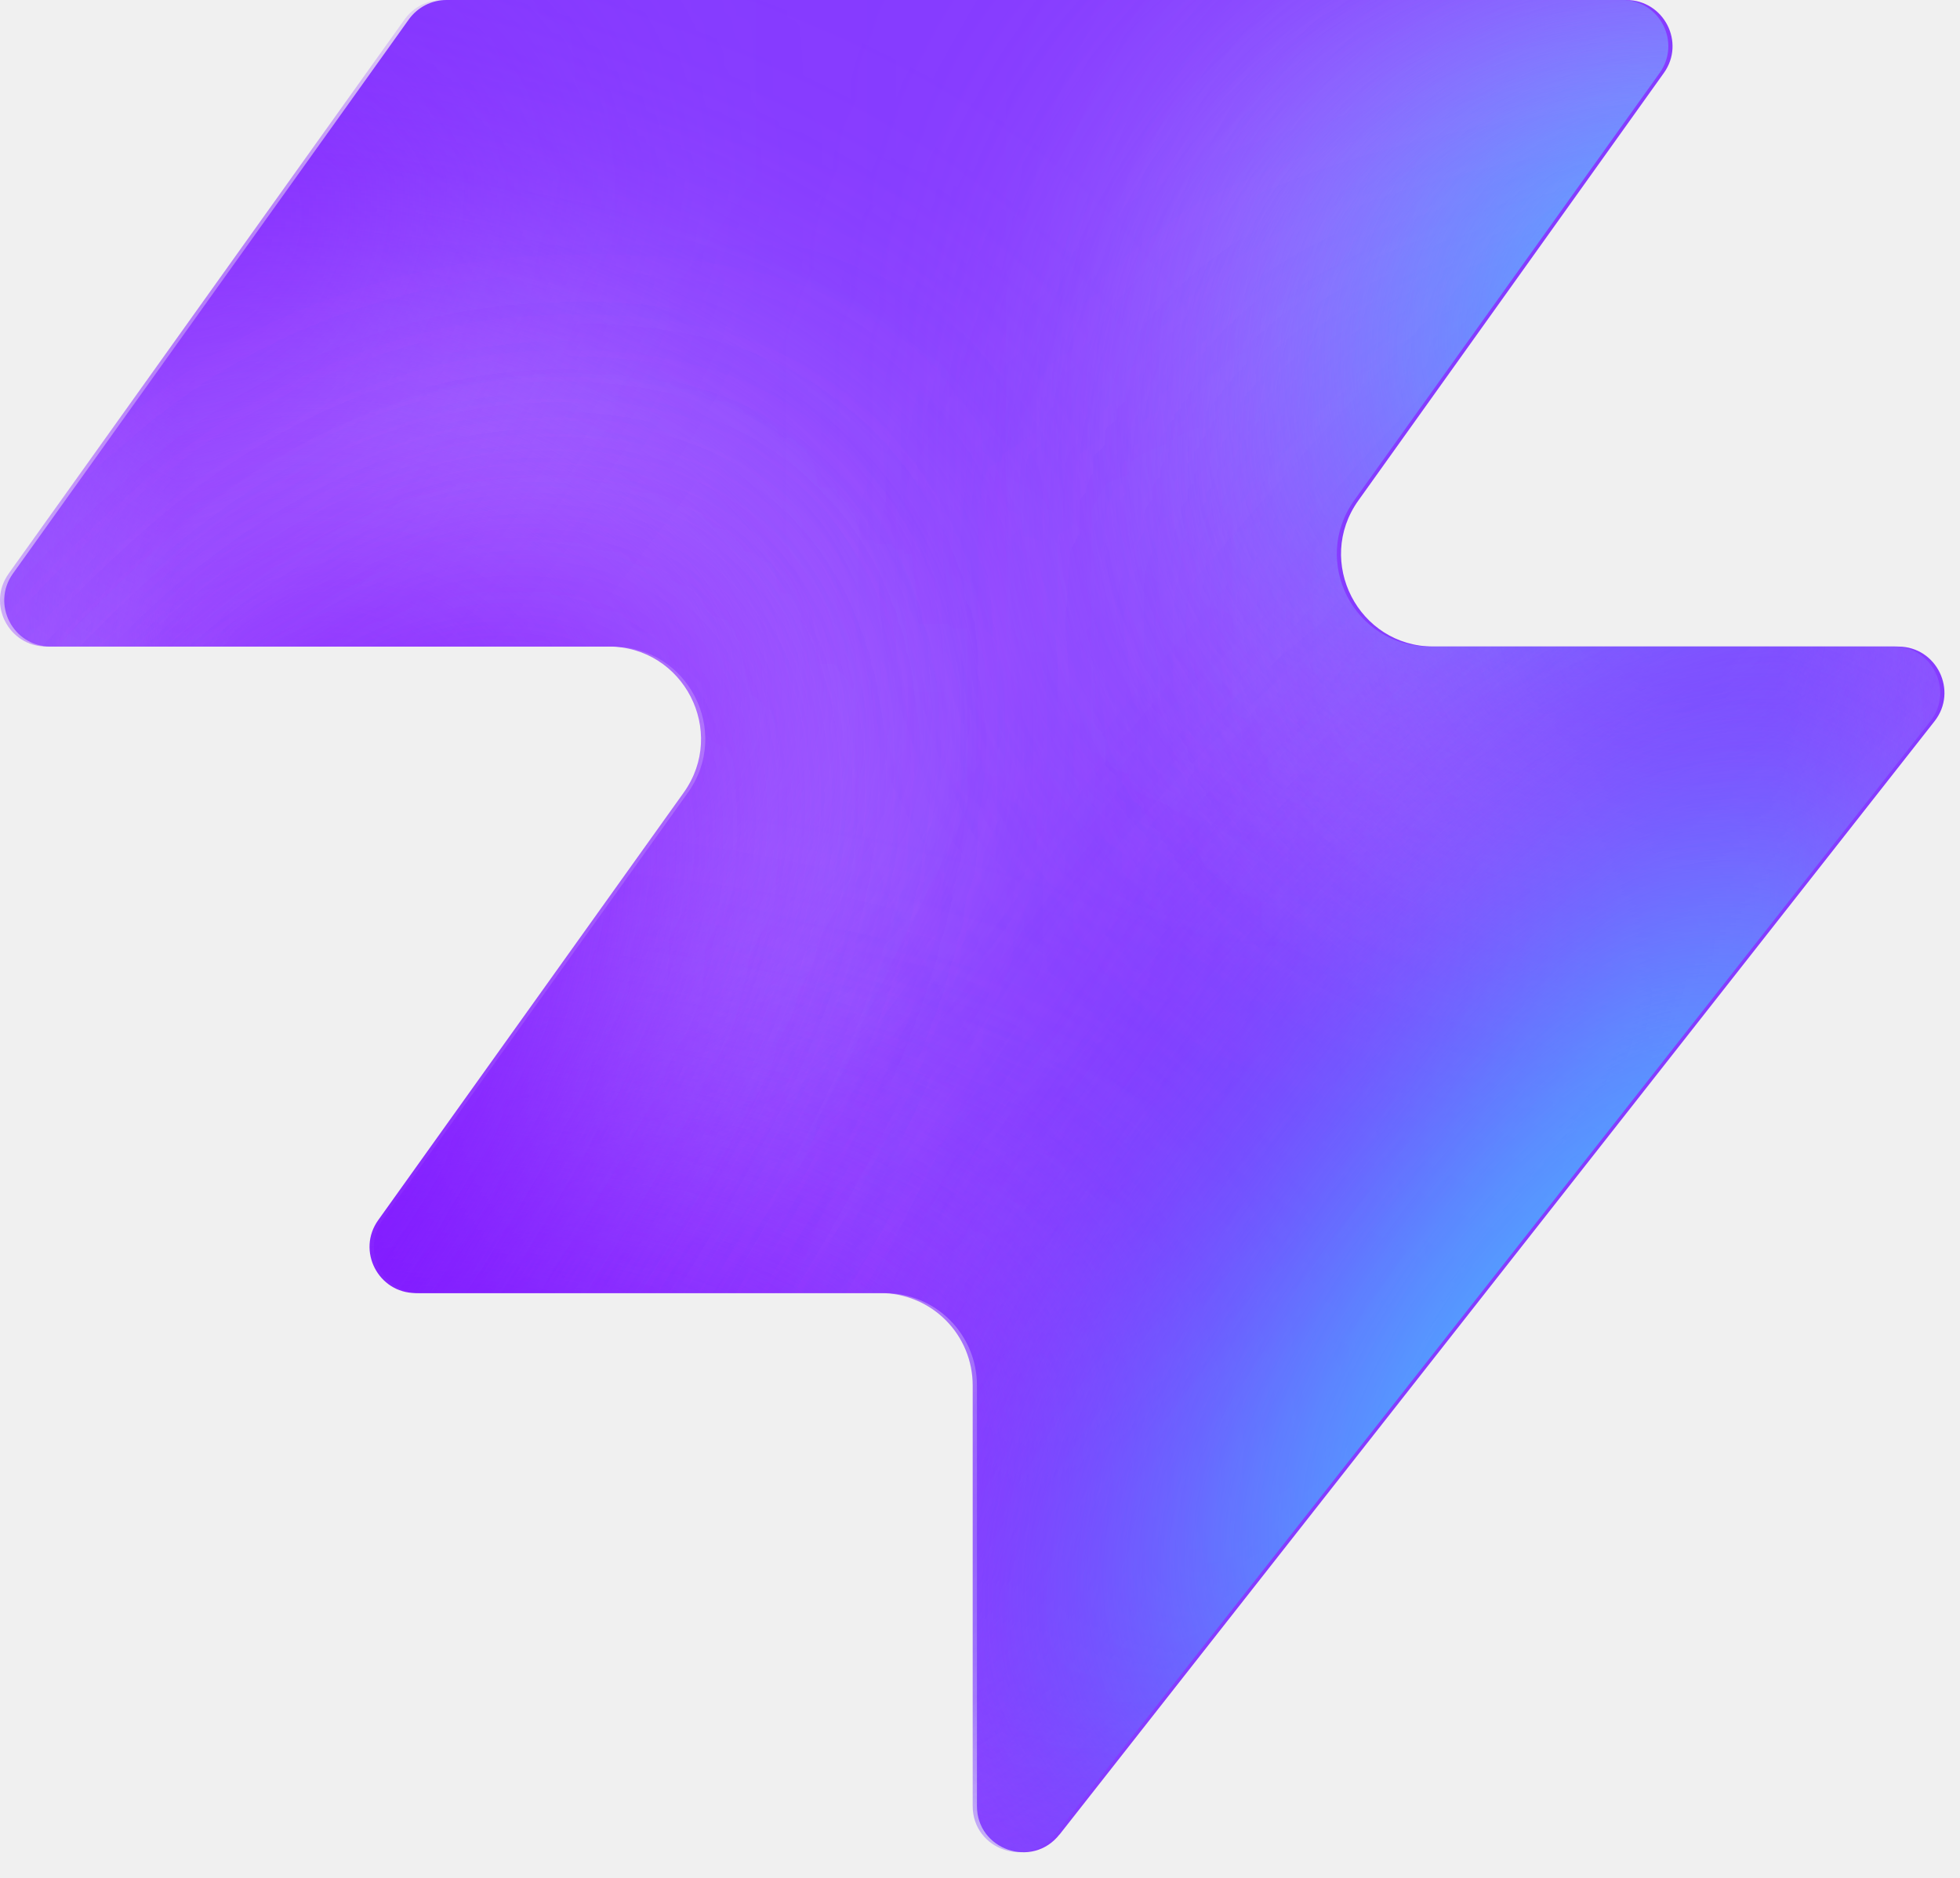
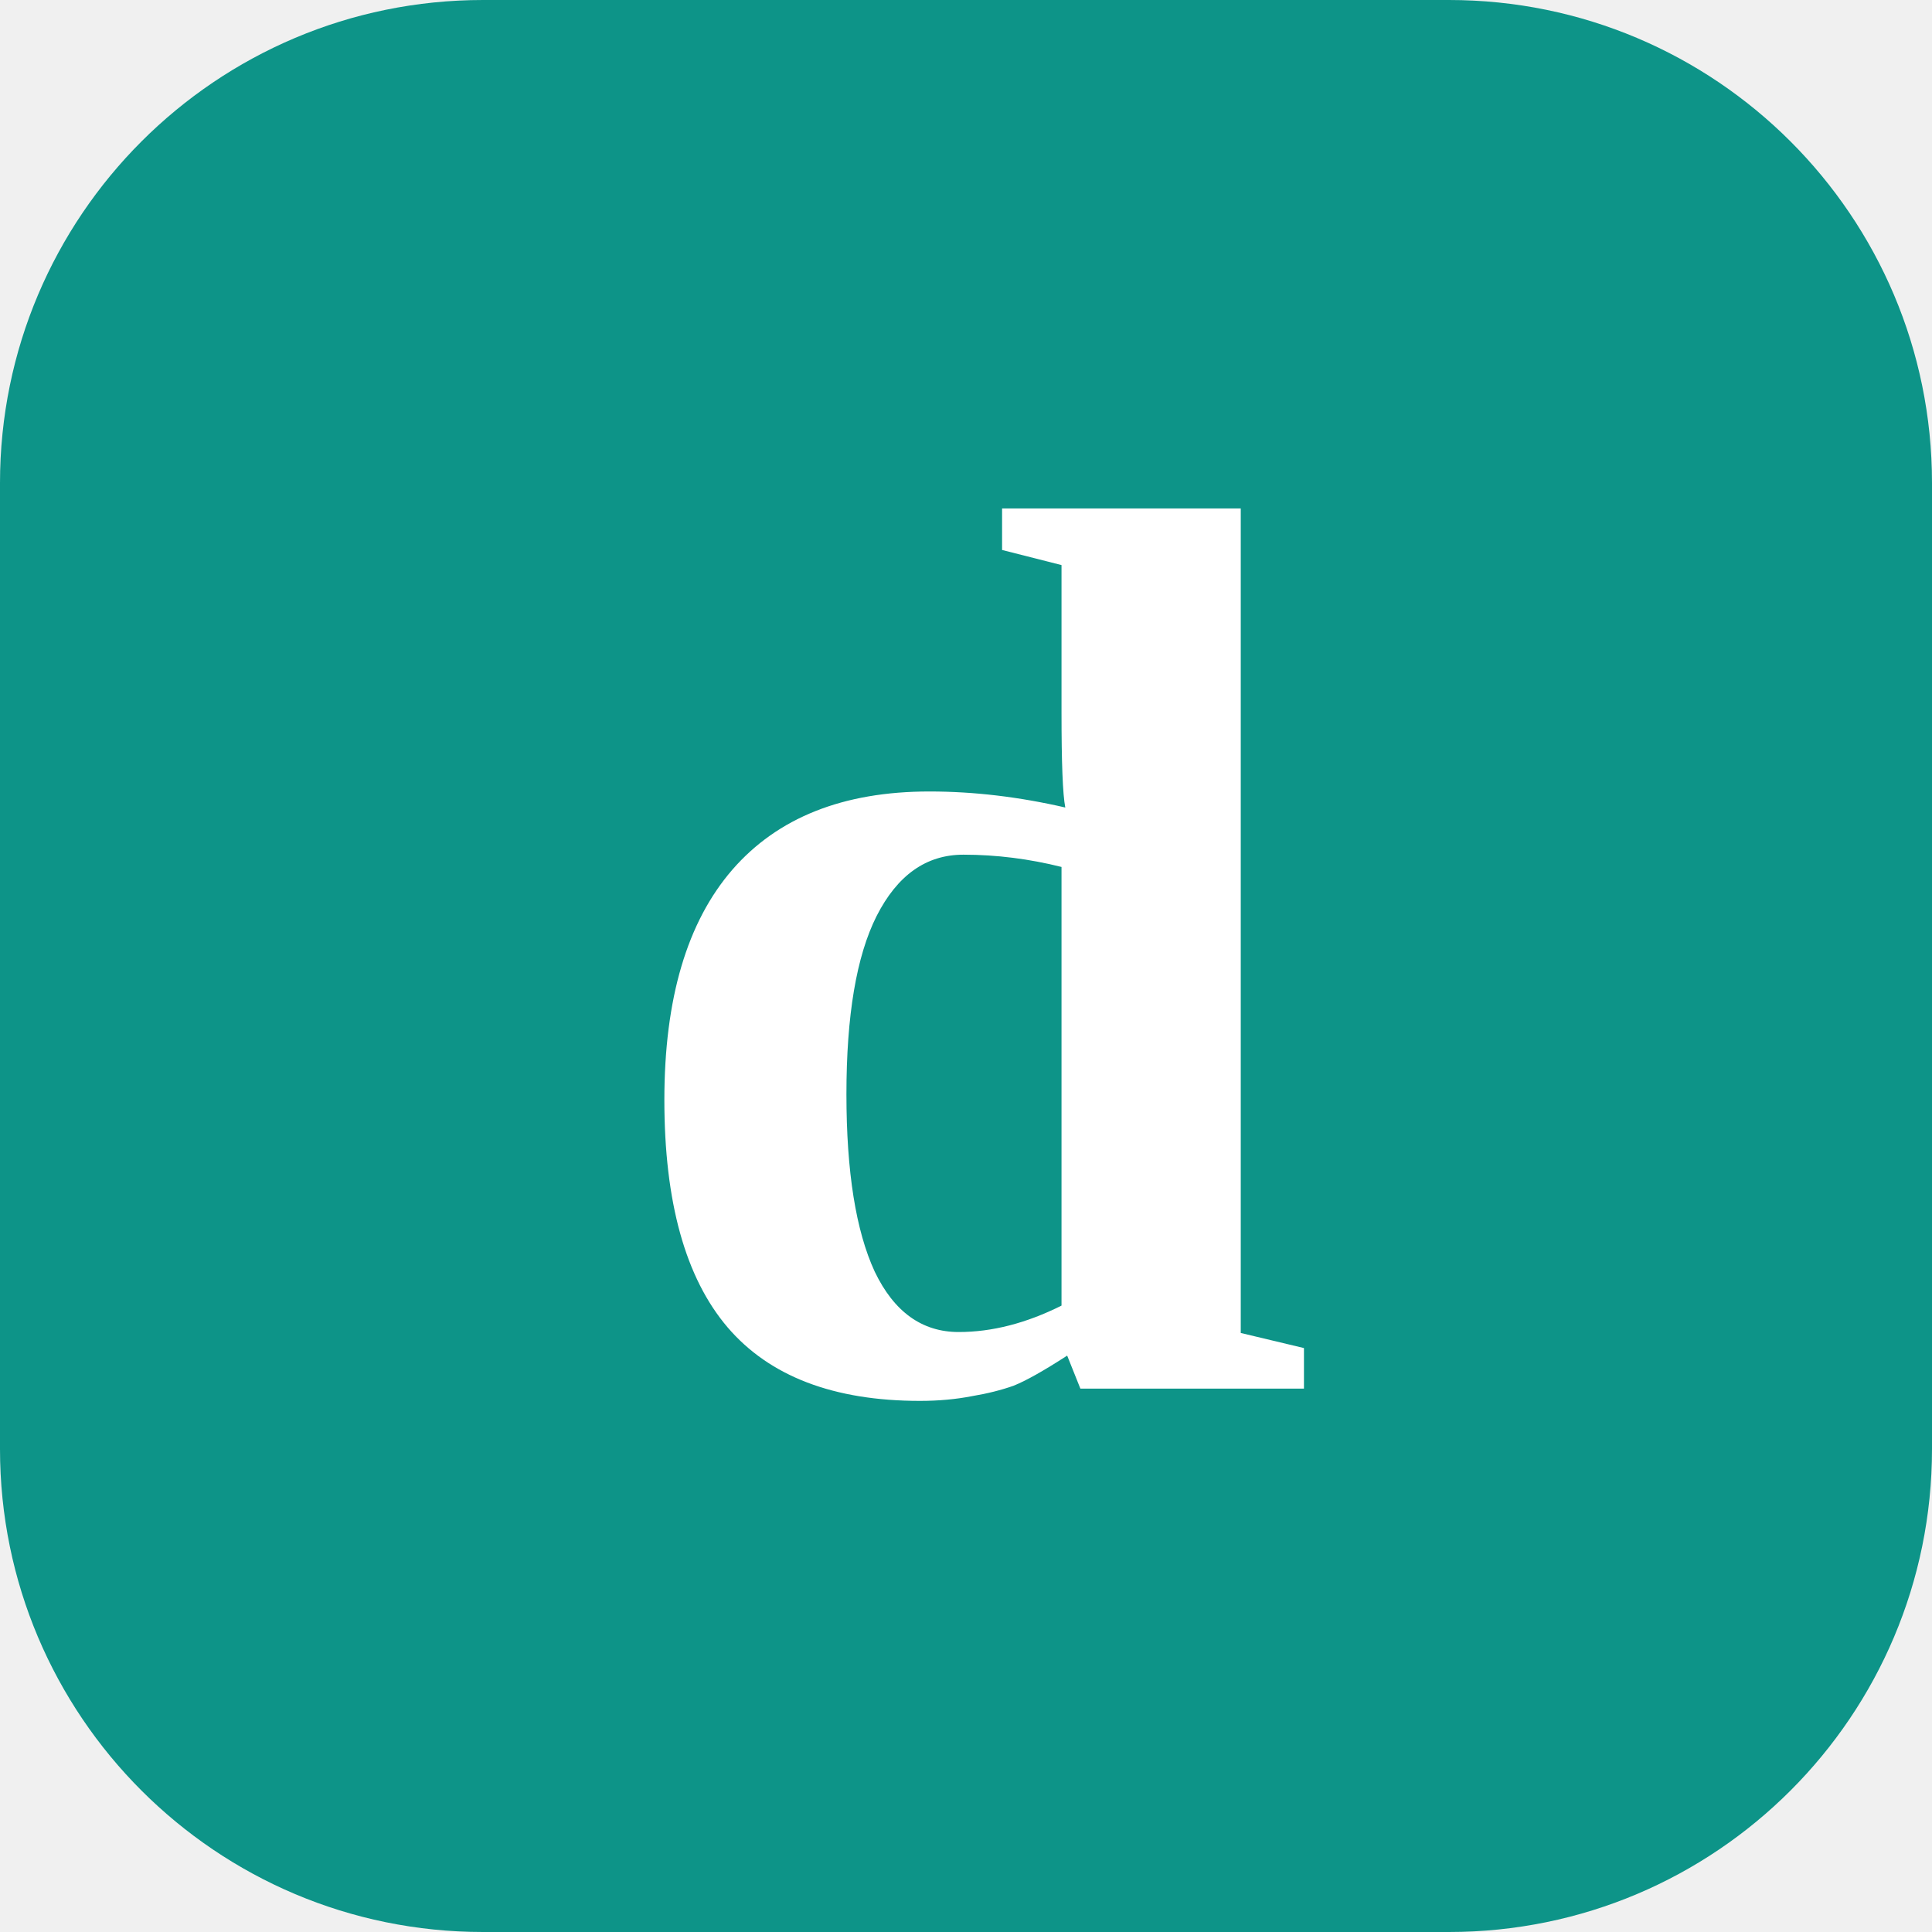
- <svg xmlns="http://www.w3.org/2000/svg" width="48" height="46" fill="none" viewBox="0 0 48 46">
-   <path fill="#863bff" d="M25.946 44.938c-.664.845-2.021.375-2.021-.698V33.937a2.26 2.26 0 0 0-2.262-2.262H10.287c-.92 0-1.456-1.04-.92-1.788l7.48-10.471c1.07-1.497 0-3.578-1.842-3.578H1.237c-.92 0-1.456-1.04-.92-1.788L10.013.474c.214-.297.556-.474.92-.474h28.894c.92 0 1.456 1.04.92 1.788l-7.48 10.471c-1.07 1.498 0 3.579 1.842 3.579h11.377c.943 0 1.473 1.088.89 1.83L25.947 44.94z" style="fill:#863bff;fill:color(display-p3 .525 .23 1);fill-opacity:1" />
-   <mask id="a" width="48" height="46" x="0" y="0" maskUnits="userSpaceOnUse" style="mask-type:alpha">
-     <path fill="#000" d="M25.842 44.938c-.664.844-2.021.375-2.021-.698V33.937a2.26 2.26 0 0 0-2.262-2.262H10.183c-.92 0-1.456-1.04-.92-1.788l7.48-10.471c1.07-1.498 0-3.579-1.842-3.579H1.133c-.92 0-1.456-1.04-.92-1.787L9.91.473c.214-.297.556-.474.92-.474h28.894c.92 0 1.456 1.04.92 1.788l-7.48 10.471c-1.07 1.498 0 3.578 1.842 3.578h11.377c.943 0 1.473 1.088.89 1.832L25.843 44.94z" style="fill:#000;fill-opacity:1" />
-   </mask>
-   <g mask="url(#a)">
-     <g filter="url(#b)">
-       <ellipse cx="5.508" cy="14.704" fill="#ede6ff" rx="5.508" ry="14.704" style="fill:#ede6ff;fill:color(display-p3 .927 .903 1);fill-opacity:1" transform="matrix(.00324 1 1 -.00324 -4.47 31.516)" />
-     </g>
-     <g filter="url(#c)">
-       <ellipse cx="10.399" cy="29.851" fill="#ede6ff" rx="10.399" ry="29.851" style="fill:#ede6ff;fill:color(display-p3 .927 .903 1);fill-opacity:1" transform="matrix(.00324 1 1 -.00324 -39.328 7.883)" />
-     </g>
-     <g filter="url(#d)">
-       <ellipse cx="5.508" cy="30.487" fill="#7e14ff" rx="5.508" ry="30.487" style="fill:#7e14ff;fill:color(display-p3 .492 .077 1);fill-opacity:1" transform="rotate(89.814 -25.913 -14.639)scale(1 -1)" />
-     </g>
-     <g filter="url(#e)">
-       <ellipse cx="5.508" cy="30.599" fill="#7e14ff" rx="5.508" ry="30.599" style="fill:#7e14ff;fill:color(display-p3 .492 .077 1);fill-opacity:1" transform="rotate(89.814 -32.644 -3.334)scale(1 -1)" />
-     </g>
-     <g filter="url(#f)">
-       <ellipse cx="5.508" cy="30.599" fill="#7e14ff" rx="5.508" ry="30.599" style="fill:#7e14ff;fill:color(display-p3 .492 .077 1);fill-opacity:1" transform="matrix(.00324 1 1 -.00324 -34.34 30.47)" />
-     </g>
-     <g filter="url(#g)">
-       <ellipse cx="14.072" cy="22.078" fill="#ede6ff" rx="14.072" ry="22.078" style="fill:#ede6ff;fill:color(display-p3 .927 .903 1);fill-opacity:1" transform="rotate(93.35 24.506 48.493)scale(-1 1)" />
-     </g>
-     <g filter="url(#h)">
-       <ellipse cx="3.47" cy="21.501" fill="#7e14ff" rx="3.47" ry="21.501" style="fill:#7e14ff;fill:color(display-p3 .492 .077 1);fill-opacity:1" transform="rotate(89.009 28.708 47.59)scale(-1 1)" />
-     </g>
-     <g filter="url(#i)">
-       <ellipse cx="3.47" cy="21.501" fill="#7e14ff" rx="3.47" ry="21.501" style="fill:#7e14ff;fill:color(display-p3 .492 .077 1);fill-opacity:1" transform="rotate(89.009 28.708 47.59)scale(-1 1)" />
-     </g>
-     <g filter="url(#j)">
-       <ellipse cx=".387" cy="8.972" fill="#7e14ff" rx="4.407" ry="29.108" style="fill:#7e14ff;fill:color(display-p3 .492 .077 1);fill-opacity:1" transform="rotate(39.51 .387 8.972)" />
-     </g>
-     <g filter="url(#k)">
-       <ellipse cx="47.523" cy="-6.092" fill="#7e14ff" rx="4.407" ry="29.108" style="fill:#7e14ff;fill:color(display-p3 .492 .077 1);fill-opacity:1" transform="rotate(37.892 47.523 -6.092)" />
-     </g>
-     <g filter="url(#l)">
-       <ellipse cx="41.412" cy="6.333" fill="#47bfff" rx="5.971" ry="9.665" style="fill:#47bfff;fill:color(display-p3 .28 .748 1);fill-opacity:1" transform="rotate(37.892 41.412 6.333)" />
-     </g>
-     <g filter="url(#m)">
-       <ellipse cx="-1.879" cy="38.332" fill="#7e14ff" rx="4.407" ry="29.108" style="fill:#7e14ff;fill:color(display-p3 .492 .077 1);fill-opacity:1" transform="rotate(37.892 -1.88 38.332)" />
-     </g>
-     <g filter="url(#n)">
-       <ellipse cx="-1.879" cy="38.332" fill="#7e14ff" rx="4.407" ry="29.108" style="fill:#7e14ff;fill:color(display-p3 .492 .077 1);fill-opacity:1" transform="rotate(37.892 -1.88 38.332)" />
-     </g>
-     <g filter="url(#o)">
-       <ellipse cx="35.651" cy="29.907" fill="#7e14ff" rx="4.407" ry="29.108" style="fill:#7e14ff;fill:color(display-p3 .492 .077 1);fill-opacity:1" transform="rotate(37.892 35.651 29.907)" />
-     </g>
-     <g filter="url(#p)">
-       <ellipse cx="38.418" cy="32.4" fill="#47bfff" rx="5.971" ry="15.297" style="fill:#47bfff;fill:color(display-p3 .28 .748 1);fill-opacity:1" transform="rotate(37.892 38.418 32.4)" />
-     </g>
-   </g>
-   <defs>
-     <filter id="b" width="60.045" height="41.654" x="-19.77" y="16.149" color-interpolation-filters="sRGB" filterUnits="userSpaceOnUse">
-       <feFlood flood-opacity="0" result="BackgroundImageFix" />
-       <feBlend in="SourceGraphic" in2="BackgroundImageFix" result="shape" />
-       <feGaussianBlur result="effect1_foregroundBlur_2002_17158" stdDeviation="7.659" />
-     </filter>
-     <filter id="c" width="90.34" height="51.437" x="-54.613" y="-7.533" color-interpolation-filters="sRGB" filterUnits="userSpaceOnUse">
-       <feFlood flood-opacity="0" result="BackgroundImageFix" />
-       <feBlend in="SourceGraphic" in2="BackgroundImageFix" result="shape" />
-       <feGaussianBlur result="effect1_foregroundBlur_2002_17158" stdDeviation="7.659" />
-     </filter>
-     <filter id="d" width="79.355" height="29.4" x="-49.64" y="2.03" color-interpolation-filters="sRGB" filterUnits="userSpaceOnUse">
-       <feFlood flood-opacity="0" result="BackgroundImageFix" />
-       <feBlend in="SourceGraphic" in2="BackgroundImageFix" result="shape" />
-       <feGaussianBlur result="effect1_foregroundBlur_2002_17158" stdDeviation="4.596" />
-     </filter>
-     <filter id="e" width="79.579" height="29.4" x="-45.045" y="20.029" color-interpolation-filters="sRGB" filterUnits="userSpaceOnUse">
-       <feFlood flood-opacity="0" result="BackgroundImageFix" />
-       <feBlend in="SourceGraphic" in2="BackgroundImageFix" result="shape" />
-       <feGaussianBlur result="effect1_foregroundBlur_2002_17158" stdDeviation="4.596" />
-     </filter>
-     <filter id="f" width="79.579" height="29.4" x="-43.513" y="21.178" color-interpolation-filters="sRGB" filterUnits="userSpaceOnUse">
-       <feFlood flood-opacity="0" result="BackgroundImageFix" />
-       <feBlend in="SourceGraphic" in2="BackgroundImageFix" result="shape" />
-       <feGaussianBlur result="effect1_foregroundBlur_2002_17158" stdDeviation="4.596" />
-     </filter>
-     <filter id="g" width="74.749" height="58.852" x="15.756" y="-17.901" color-interpolation-filters="sRGB" filterUnits="userSpaceOnUse">
-       <feFlood flood-opacity="0" result="BackgroundImageFix" />
-       <feBlend in="SourceGraphic" in2="BackgroundImageFix" result="shape" />
-       <feGaussianBlur result="effect1_foregroundBlur_2002_17158" stdDeviation="7.659" />
-     </filter>
-     <filter id="h" width="61.377" height="25.362" x="23.548" y="2.284" color-interpolation-filters="sRGB" filterUnits="userSpaceOnUse">
-       <feFlood flood-opacity="0" result="BackgroundImageFix" />
-       <feBlend in="SourceGraphic" in2="BackgroundImageFix" result="shape" />
-       <feGaussianBlur result="effect1_foregroundBlur_2002_17158" stdDeviation="4.596" />
-     </filter>
-     <filter id="i" width="61.377" height="25.362" x="23.548" y="2.284" color-interpolation-filters="sRGB" filterUnits="userSpaceOnUse">
-       <feFlood flood-opacity="0" result="BackgroundImageFix" />
-       <feBlend in="SourceGraphic" in2="BackgroundImageFix" result="shape" />
-       <feGaussianBlur result="effect1_foregroundBlur_2002_17158" stdDeviation="4.596" />
-     </filter>
-     <filter id="j" width="56.045" height="63.649" x="-27.636" y="-22.853" color-interpolation-filters="sRGB" filterUnits="userSpaceOnUse">
-       <feFlood flood-opacity="0" result="BackgroundImageFix" />
-       <feBlend in="SourceGraphic" in2="BackgroundImageFix" result="shape" />
-       <feGaussianBlur result="effect1_foregroundBlur_2002_17158" stdDeviation="4.596" />
-     </filter>
-     <filter id="k" width="54.814" height="64.646" x="20.116" y="-38.415" color-interpolation-filters="sRGB" filterUnits="userSpaceOnUse">
-       <feFlood flood-opacity="0" result="BackgroundImageFix" />
-       <feBlend in="SourceGraphic" in2="BackgroundImageFix" result="shape" />
-       <feGaussianBlur result="effect1_foregroundBlur_2002_17158" stdDeviation="4.596" />
-     </filter>
-     <filter id="l" width="33.541" height="35.313" x="24.641" y="-11.323" color-interpolation-filters="sRGB" filterUnits="userSpaceOnUse">
-       <feFlood flood-opacity="0" result="BackgroundImageFix" />
-       <feBlend in="SourceGraphic" in2="BackgroundImageFix" result="shape" />
-       <feGaussianBlur result="effect1_foregroundBlur_2002_17158" stdDeviation="4.596" />
-     </filter>
-     <filter id="m" width="54.814" height="64.646" x="-29.286" y="6.009" color-interpolation-filters="sRGB" filterUnits="userSpaceOnUse">
-       <feFlood flood-opacity="0" result="BackgroundImageFix" />
-       <feBlend in="SourceGraphic" in2="BackgroundImageFix" result="shape" />
-       <feGaussianBlur result="effect1_foregroundBlur_2002_17158" stdDeviation="4.596" />
-     </filter>
-     <filter id="n" width="54.814" height="64.646" x="-29.286" y="6.009" color-interpolation-filters="sRGB" filterUnits="userSpaceOnUse">
-       <feFlood flood-opacity="0" result="BackgroundImageFix" />
-       <feBlend in="SourceGraphic" in2="BackgroundImageFix" result="shape" />
-       <feGaussianBlur result="effect1_foregroundBlur_2002_17158" stdDeviation="4.596" />
-     </filter>
-     <filter id="o" width="54.814" height="64.646" x="8.244" y="-2.416" color-interpolation-filters="sRGB" filterUnits="userSpaceOnUse">
-       <feFlood flood-opacity="0" result="BackgroundImageFix" />
-       <feBlend in="SourceGraphic" in2="BackgroundImageFix" result="shape" />
-       <feGaussianBlur result="effect1_foregroundBlur_2002_17158" stdDeviation="4.596" />
-     </filter>
-     <filter id="p" width="39.409" height="43.623" x="18.713" y="10.588" color-interpolation-filters="sRGB" filterUnits="userSpaceOnUse">
-       <feFlood flood-opacity="0" result="BackgroundImageFix" />
-       <feBlend in="SourceGraphic" in2="BackgroundImageFix" result="shape" />
-       <feGaussianBlur result="effect1_foregroundBlur_2002_17158" stdDeviation="4.596" />
-     </filter>
-   </defs>
+ <svg xmlns="http://www.w3.org/2000/svg" viewBox="0 0 32 32" fill="none">
+   <rect width="32" height="32" rx="8" fill="#0d9488" />
+   <text x="16" y="23" text-anchor="middle" fill="#ffffff" font-family="Georgia, 'Times New Roman', serif" font-size="21" font-weight="900">d</text>
</svg>
